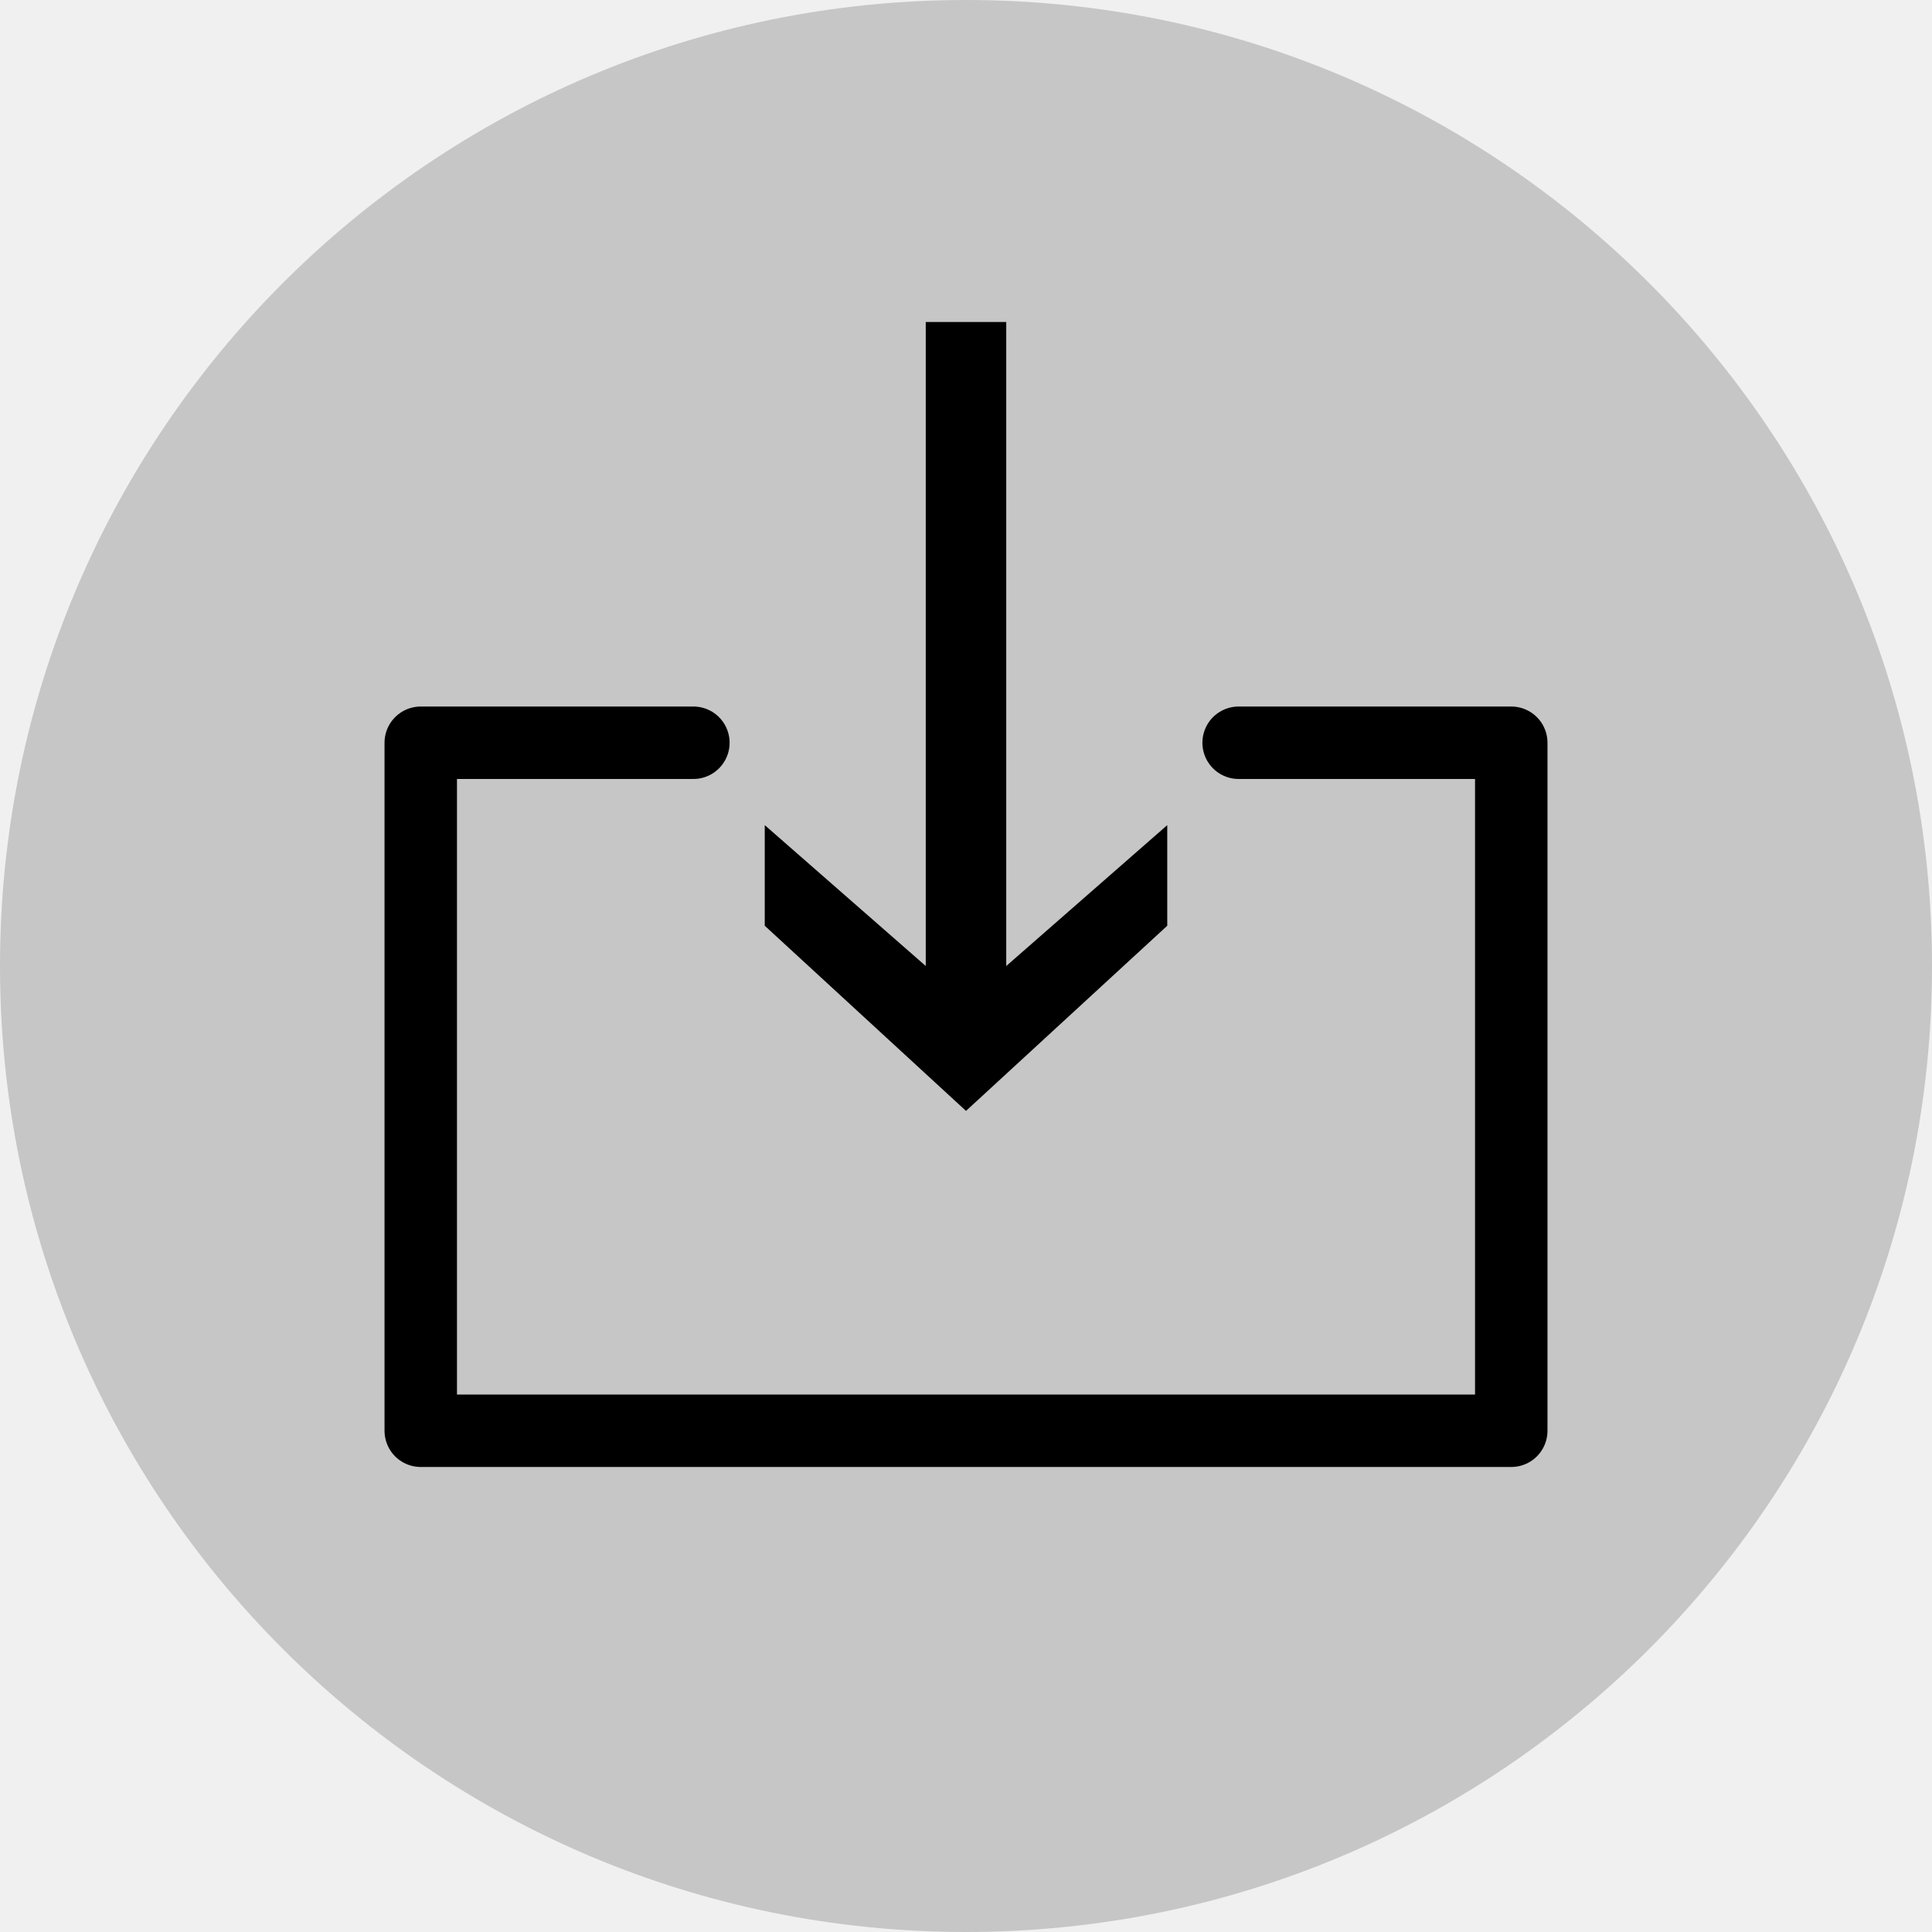
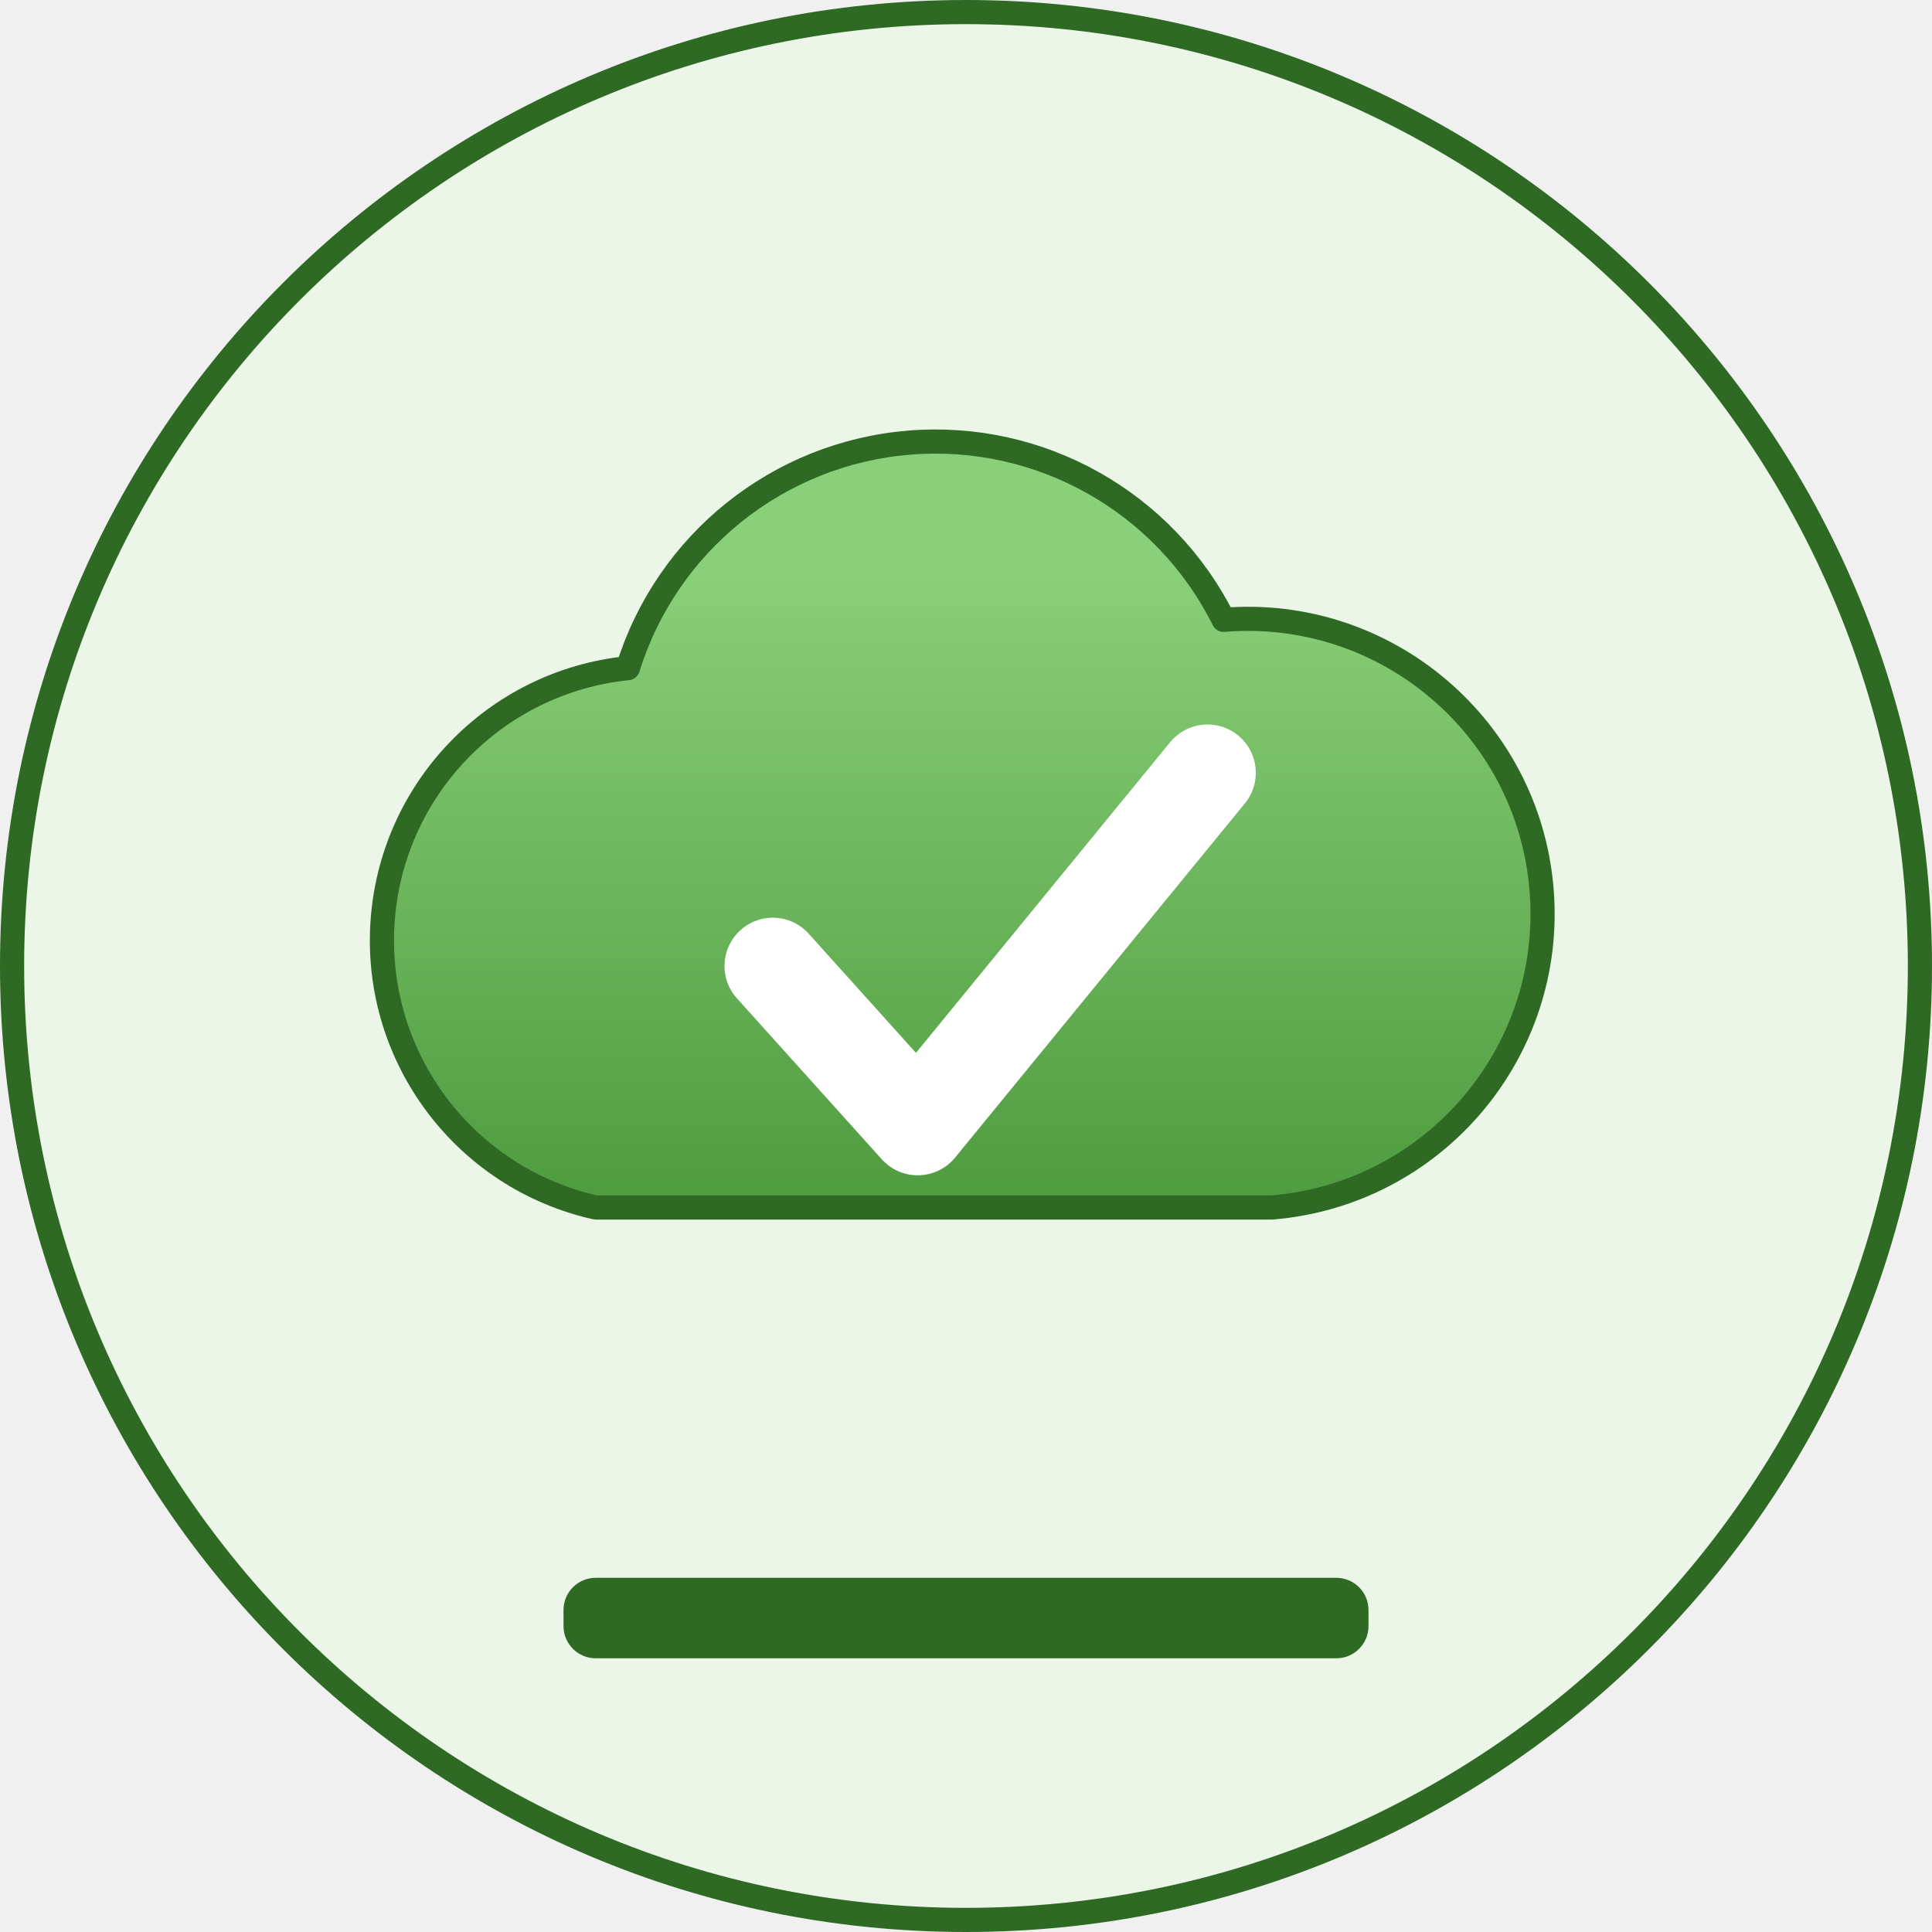
- <svg xmlns="http://www.w3.org/2000/svg" width="240mm" height="240mm" viewBox="0 0 240 240" version="1.1" id="svg1117">
-   <defs id="defs1114">
-     </defs>
-   <g id="layer1">
-     <circle style="fill:#c6c6c6;stroke:#000000;stroke-width:0;stroke-dasharray:none;fill-opacity:1" id="path1294" cx="120" cy="120" r="120" />
-     <path id="rect367" style="fill:none;stroke:#000000;stroke-width:9;stroke-linecap:round;stroke-linejoin:round;stroke-dasharray:none" d="m 153.867,92.267 h 33.867 V 177.733 H 52.267 V 92.267 h 33.867" />
-     <path style="fill:#000000;fill-opacity:1;stroke:#000000;stroke-width:0;stroke-linecap:butt;stroke-linejoin:round;stroke-dasharray:none" d="m 125,40 h -10 v 80 L 95,102.5 V 115 l 25,23 25,-23 V 102.5 L 125,120 Z" id="path1553" />
+ <svg xmlns="http://www.w3.org/2000/svg" width="240" height="240" viewBox="0 0 240 240" version="1.1">
+   <defs>
+     <clipPath id="disc">
+       <circle cx="120" cy="120" r="120" />
+     </clipPath>
+     <linearGradient id="cloud2" x1="0" y1="70" x2="0" y2="150" gradientUnits="userSpaceOnUse">
+       <stop offset="0" stop-color="#8ad07a" />
+       <stop offset="1" stop-color="#4f9b3f" />
+     </linearGradient>
+   </defs>
+   <circle cx="120" cy="120" r="120" fill="#ffffff" />
+   <g clip-path="url(#disc)">
+     <rect x="0" y="0" width="240" height="240" fill="#ecf6e8" />
+     <path d="M74 150              a34 34 0 0 1 4 -67              a40 40 0 0 1 74 -6              a30 30 0 0 1 6 73 z" fill="url(#cloud2)" stroke="#2f6a24" stroke-width="3" stroke-linejoin="round" />
+     <path d="M96 120 L114 140 L150 96" fill="none" stroke="#ffffff" stroke-width="12" stroke-linecap="round" stroke-linejoin="round" />
+     <rect x="70" y="196" width="100" height="10" rx="4" fill="#2f6a24" />
  </g>
+   <circle cx="120" cy="120" r="118.5" fill="none" stroke="#2f6a24" stroke-width="3" />
</svg>
